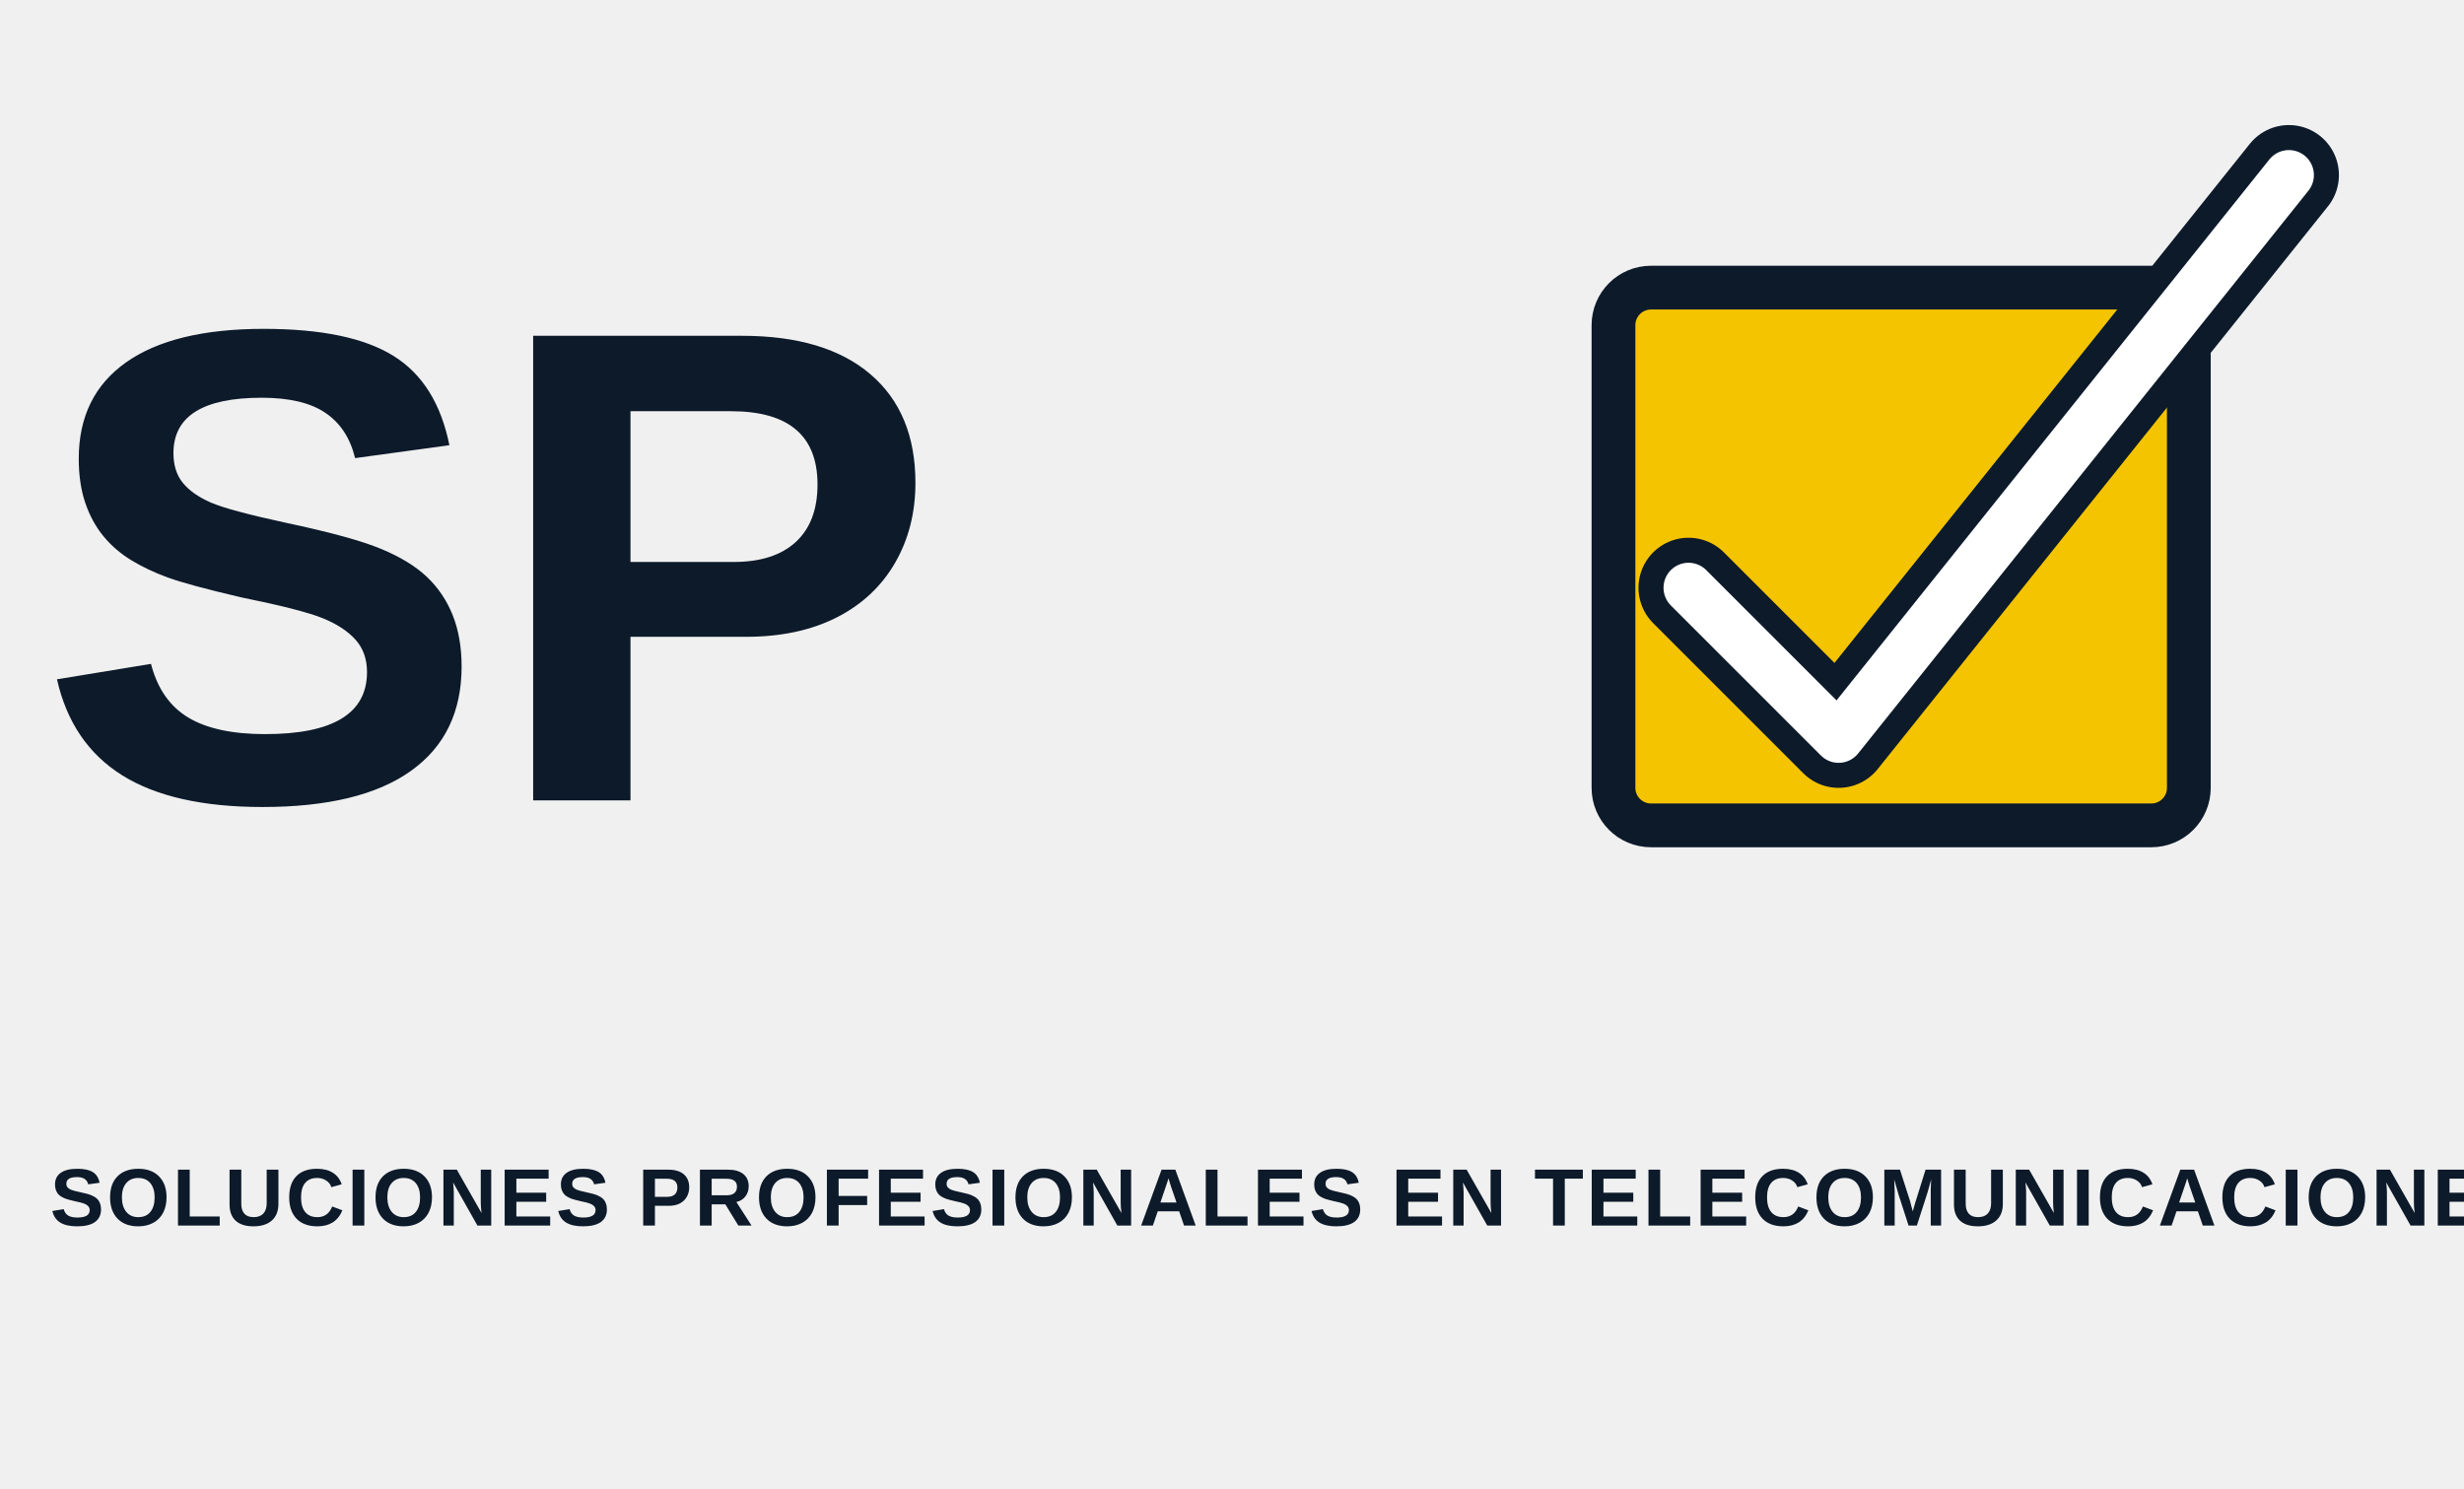
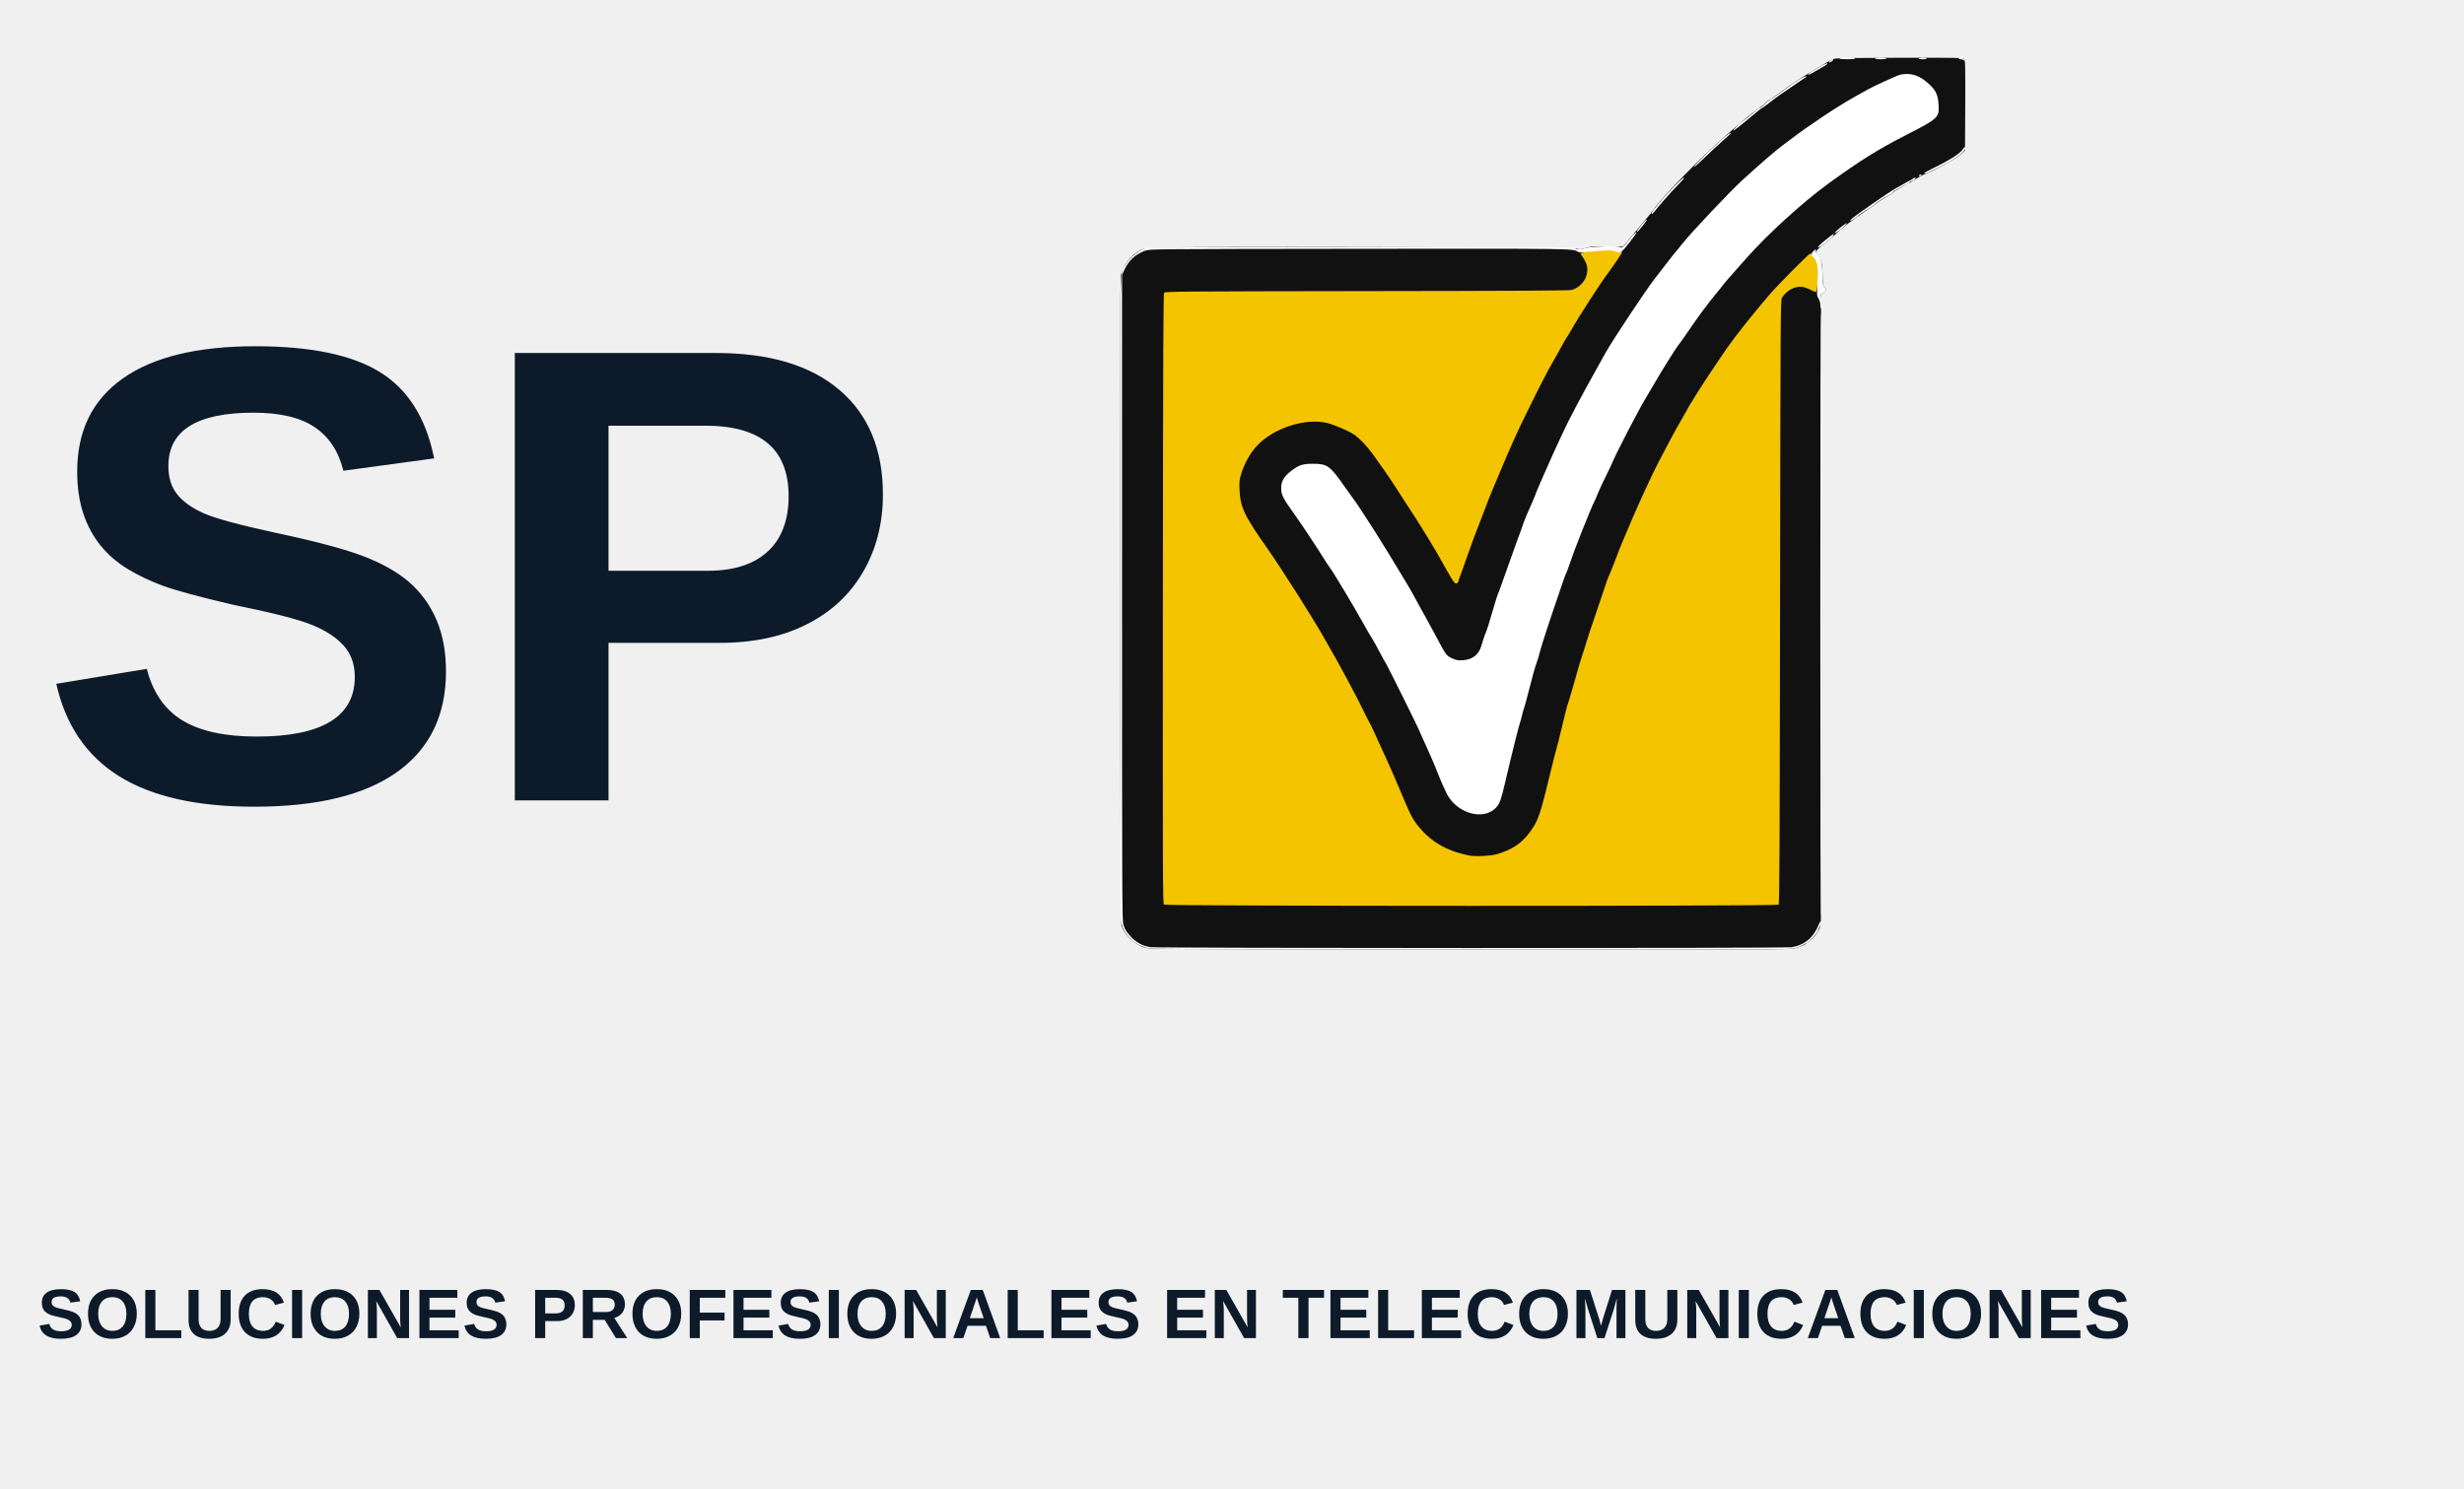
<svg xmlns="http://www.w3.org/2000/svg" viewBox="0 0 394 238" fill="none" role="img" aria-label="SOPROTELCO">
-   <text x="6" y="128" font-family="Arial Black, Arial, sans-serif" font-size="108" font-weight="900" fill="#0c1a2a">SP</text>
-   <g transform="translate(248,18)">
-     <rect x="10" y="28" width="92" height="86" rx="6" fill="#F5C400" stroke="#0c1a2a" stroke-width="7" />
-     <path d="M22 76 L46 100 L118 10" stroke="#0c1a2a" stroke-width="16" stroke-linecap="round" stroke-linejoin="round" />
-     <path d="M22 76 L46 100 L118 10" stroke="#ffffff" stroke-width="8" stroke-linecap="round" stroke-linejoin="round" />
+   <text x="6" y="128" font-family="Arial Black, Arial, sans-serif" font-size="104" font-weight="900" fill="#0c1a2a">SP</text>
+   <g transform="translate(176,6) scale(0.128866)">
+     <g transform="translate(0,1164) scale(0.1,-0.1)">
+       <path fill="#111111" d="M9111 11378 c-24 -5 -67 -25 -95 -43 -28 -18 -87 -54 -131 -80 -224 -132 -290 -176 -479 -316 -34 -26 -75 -53 -91 -62 -17 -8 -41 -27 -55 -42 -14 -15 -52 -45 -85 -68 -80 -54 -206 -157 -416 -342 -329 -289 -792 -764 -902 -925 -16 -25 -49 -65 -71 -90 -23 -25 -86 -101 -141 -169 -55 -68 -114 -140 -131 -160 l-32 -36 -198 2 c-176 1 -207 -1 -268 -20 -62 -19 -72 -19 -110 -7 -53 18 -5195 28 -5310 10 -89 -14 -151 -48 -225 -124 -66 -70 -103 -136 -120 -216 -18 -83 -11 -8020 7 -8072 39 -114 159 -229 280 -270 67 -23 67 -23 4037 -26 3673 -2 3975 -1 4039 14 37 9 88 28 113 41 63 36 148 117 167 160 10 21 25 52 34 68 16 28 17 281 17 3915 0 2137 -4 3894 -8 3905 -6 16 -1 24 28 43 40 25 44 46 15 77 -17 18 -20 38 -23 155 -3 114 -7 143 -27 190 -13 30 -29 60 -37 66 -7 6 -13 18 -13 26 0 16 48 64 100 98 19 13 67 53 105 89 121 114 250 214 405 317 47 31 103 71 125 88 40 32 111 77 169 107 17 9 40 26 50 38 11 12 23 21 28 21 5 0 28 13 51 29 24 16 58 36 77 45 37 16 57 28 156 89 34 20 80 44 103 52 93 32 346 172 410 225 l66 56 3 561 c2 501 0 563 -14 577 -14 14 -96 16 -787 15 -464 -1 -790 -5 -816 -11z" />
+       <path fill="#F5C400" d="M6175 8998 c-104 -8 -143 -14 -213 -34 -9 -3 -6 -13 12 -37 14 -18 34 -53 45 -77 61 -134 -24 -299 -175 -343 -28 -8 -737 -12 -2541 -14 -2291 -3 -2502 -5 -2515 -20 -11 -13 -13 -648 -16 -3798 -2 -3516 -1 -3783 14 -3796 25 -20 7606 -21 7626 -1 11 11 14 703 18 3755 5 3554 6 3744 23 3774 49 90 158 150 252 138 27 -4 76 -21 108 -38 31 -16 59 -28 60 -26 28 40 39 281 16 363 -11 39 -66 115 -83 116 -16 0 -395 -382 -500 -503 -218 -254 -423 -512 -534 -671 -124 -178 -358 -532 -391 -591 -19 -33 -40 -67 -46 -75 -7 -8 -39 -62 -70 -120 -32 -58 -70 -125 -85 -150 -34 -54 -154 -279 -263 -490 -78 -151 -234 -489 -324 -700 -102 -238 -173 -408 -173 -413 0 -9 -110 -287 -121 -305 -5 -10 -27 -71 -48 -137 -22 -66 -76 -226 -120 -355 -45 -129 -92 -273 -106 -320 -13 -47 -36 -119 -50 -160 -14 -41 -37 -115 -51 -165 -14 -49 -32 -112 -39 -140 -8 -27 -24 -81 -35 -120 -21 -77 -45 -154 -61 -200 -6 -16 -35 -133 -65 -260 -30 -126 -61 -250 -69 -275 -8 -25 -42 -157 -75 -295 -128 -532 -151 -599 -262 -746 -101 -134 -211 -206 -403 -265 -71 -21 -266 -31 -340 -16 -294 58 -495 180 -662 400 -41 55 -74 118 -130 250 -92 219 -189 444 -214 497 -113 247 -160 350 -185 405 -15 36 -41 87 -57 114 -15 27 -48 91 -72 143 -65 138 -322 617 -415 773 -5 8 -37 65 -71 125 -142 250 -517 841 -693 1093 -296 421 -344 522 -353 740 -4 95 -1 124 17 185 39 133 114 270 198 359 205 221 598 349 872 284 83 -20 258 -94 329 -140 72 -47 179 -161 261 -279 41 -59 98 -139 125 -177 28 -38 81 -117 119 -177 39 -59 112 -173 164 -253 106 -162 122 -187 179 -280 22 -36 55 -88 72 -116 47 -74 148 -247 236 -406 85 -152 106 -178 130 -158 8 7 15 17 15 24 0 6 9 33 20 61 10 27 45 122 75 210 74 211 103 290 222 595 24 63 54 140 65 170 12 30 49 120 83 200 34 80 77 181 95 225 56 137 200 456 241 535 21 41 72 145 113 230 85 175 208 413 266 510 21 36 64 112 95 170 31 58 63 112 69 120 7 8 34 53 61 100 94 167 369 591 460 710 48 62 165 236 165 245 0 3 -14 5 -31 5 -17 0 -38 4 -47 9 -30 15 -94 18 -217 9z" />
+       <path fill="#ffffff" d="M9170 11380 c0 -6 38 -10 95 -10 57 0 95 4 95 10 0 6 -38 10 -95 10 -57 0 -95 -4 -95 -10z M9610 11380 c0 -6 30 -10 70 -10 40 0 70 4 70 10 0 6 -30 10 -70 10 -40 0 -70 -4 -70 -10z M10150 11380 c0 -5 23 -10 50 -10 28 0 50 5 50 10 0 6 -22 10 -50 10 -27 0 -50 -4 -50 -10z M10650 11380 c0 -5 10 -10 23 -10 13 0 28 -5 35 -12 9 -9 12 -9 12 0 0 13 -32 32 -54 32 -9 0 -16 -4 -16 -10z M9049 11350 c-17 -13 -19 -19 -9 -19 16 0 50 22 50 33 0 12 -18 6 -41 -14z M8958 11296 c-20 -11 -66 -38 -102 -59 -60 -35 -83 -54 -75 -61 5 -4 216 117 231 132 20 20 -12 13 -54 -12z M9922 11179 c-35 -7 -355 -154 -412 -189 -8 -5 -73 -41 -145 -81 -215 -119 -569 -354 -800 -530 -22 -17 -65 -49 -96 -72 -105 -79 -281 -231 -511 -441 -158 -146 -610 -624 -733 -776 -49 -62 -104 -128 -121 -148 -16 -21 -68 -86 -113 -145 -46 -59 -103 -134 -127 -165 -102 -131 -516 -756 -593 -894 -13 -24 -65 -117 -116 -208 -177 -315 -353 -647 -408 -770 -9 -19 -42 -89 -73 -155 -66 -141 -274 -613 -274 -622 0 -8 -65 -162 -105 -248 -17 -38 -40 -95 -50 -125 -9 -30 -47 -134 -83 -230 -35 -96 -95 -263 -132 -370 -37 -107 -74 -211 -82 -230 -28 -65 -30 -71 -138 -436 -10 -33 -22 -69 -27 -80 -13 -24 -40 -104 -57 -166 -32 -116 -109 -178 -231 -186 -63 -4 -80 -1 -133 23 -72 32 -76 37 -212 295 -51 96 -108 200 -126 231 -18 30 -60 107 -94 170 -88 163 -109 199 -350 594 -122 199 -229 369 -277 440 -26 39 -62 93 -79 121 -17 29 -56 85 -86 125 -30 41 -79 109 -109 152 -185 265 -216 287 -397 287 -124 0 -167 -14 -258 -81 -95 -70 -134 -133 -134 -216 0 -93 15 -121 191 -368 78 -109 298 -443 350 -530 13 -22 38 -59 55 -82 50 -66 309 -498 428 -713 41 -74 87 -153 102 -175 15 -22 56 -96 92 -165 36 -69 73 -136 83 -150 18 -26 419 -835 419 -845 0 -3 14 -36 31 -72 70 -151 163 -363 190 -438 17 -44 39 -98 49 -120 10 -22 35 -76 55 -120 119 -264 472 -367 628 -184 40 46 54 86 101 284 90 386 172 712 193 775 8 25 19 63 23 85 5 22 15 60 24 85 8 25 22 72 30 105 62 246 110 419 132 475 8 19 18 53 23 75 5 22 14 54 19 70 6 17 19 59 29 95 10 36 69 216 131 400 138 405 147 432 160 456 6 10 25 62 42 114 58 174 257 676 308 776 11 21 32 71 47 109 15 39 58 131 96 205 37 74 77 160 89 190 19 48 194 393 271 535 15 28 46 84 67 125 22 41 64 113 92 160 29 47 72 119 95 160 68 120 250 412 279 447 15 17 58 78 97 135 148 218 273 387 384 520 28 32 60 74 73 91 21 30 72 88 297 341 262 296 695 690 1005 916 390 284 629 434 955 600 421 215 432 225 422 389 -8 133 -39 189 -158 287 -99 81 -197 107 -317 83z M8680 11127 c-51 -29 -124 -81 -286 -202 -34 -25 -66 -45 -71 -45 -6 0 -36 -25 -68 -55 -32 -30 -63 -55 -68 -55 -11 0 -50 -30 -121 -91 -29 -25 -72 -59 -97 -76 -24 -17 -62 -49 -83 -72 -77 -79 -27 -50 106 61 153 129 214 178 223 178 3 0 35 24 72 53 83 65 194 144 343 243 132 88 140 94 120 93 -8 0 -40 -15 -70 -32z M7786 10441 c-71 -47 -434 -397 -423 -407 4 -4 62 47 129 113 68 67 168 160 223 208 88 77 115 105 103 105 -1 0 -16 -9 -32 -19z M10700 10256 c-27 -51 -167 -140 -372 -239 -60 -28 -108 -55 -108 -60 0 -15 41 2 195 79 190 96 315 188 315 233 0 19 -16 12 -30 -13z M10155 9930 c-3 -5 1 -10 9 -10 8 0 18 5 21 10 3 6 -1 10 -9 10 -8 0 -18 -4 -21 -10z M7117 9793 c-58 -60 -121 -127 -139 -149 -18 -23 -54 -66 -79 -95 -51 -60 -75 -99 -60 -99 5 0 20 14 33 31 51 67 185 219 267 304 91 93 108 115 93 115 -4 0 -56 -48 -115 -107z M10085 9891 c-6 -5 -50 -30 -99 -56 -49 -26 -101 -55 -115 -64 -14 -9 -34 -21 -43 -26 -59 -34 -433 -292 -494 -342 -21 -17 -37 -34 -34 -37 6 -6 87 47 104 68 6 7 47 35 91 61 44 26 94 60 110 75 34 32 109 80 172 110 24 12 47 30 53 40 6 11 16 20 22 20 6 0 34 15 63 34 28 19 63 38 78 41 14 4 33 15 43 26 9 10 23 19 29 19 20 0 63 39 45 40 -9 0 -20 -4 -25 -9z M6713 9318 c-59 -75 -67 -88 -55 -88 5 0 31 28 58 62 61 77 67 88 55 88 -5 0 -31 -28 -58 -62z M9181 9284 c-71 -57 -96 -90 -43 -59 42 26 127 103 121 110 -4 3 -39 -20 -78 -51z M6599 9181 c-19 -22 -50 -60 -69 -86 -43 -57 -63 -69 -90 -55 -32 17 -374 6 -430 -14 -57 -20 -88 -20 -134 -1 -32 14 -336 15 -2669 13 l-2632 -3 -68 -32 c-78 -37 -168 -122 -210 -197 -61 -111 -57 207 -57 -4107 0 -2513 4 -3969 10 -4012 13 -87 41 -146 103 -213 57 -63 106 -94 197 -126 65 -23 65 -23 4025 -26 3639 -2 3966 -1 4030 14 39 9 87 27 107 40 21 13 42 24 47 24 20 0 141 133 141 155 0 12 9 34 20 48 20 25 27 67 13 67 -5 0 -16 -21 -27 -48 -62 -155 -178 -249 -335 -272 -99 -14 -7861 -13 -7954 1 -95 15 -170 54 -238 125 -61 65 -70 79 -96 150 -17 47 -18 240 -18 4059 l0 4010 33 70 c52 110 132 183 251 229 56 21 56 21 2646 24 2677 3 2660 3 2724 -35 16 -11 38 -13 75 -9 28 4 115 11 194 18 130 10 148 9 197 -7 50 -17 55 -17 78 -2 21 13 150 175 181 225 17 28 -14 9 -45 -27z M9030 9156 c-88 -70 -135 -114 -130 -120 13 -12 171 109 191 147 15 28 -2 20 -61 -27z M8842 8987 c-29 -30 -28 -48 3 -77 43 -40 57 -112 51 -252 -11 -222 -11 -220 12 -258 14 -21 22 -51 22 -77 0 -24 5 -43 11 -43 12 0 8 108 -5 146 -6 17 -1 25 28 42 41 24 45 46 15 78 -18 19 -21 36 -23 155 -3 142 -22 217 -68 263 -11 10 -17 24 -14 32 8 21 -8 17 -32 -9z M8930 4470 c0 -2500 3 -3760 10 -3760 7 0 10 1260 10 3760 0 2500 -3 3760 -10 3760 -7 0 -10 -1260 -10 -3760z" />
+     </g>
  </g>
-   <text x="8" y="196" font-family="Arial, Helvetica, sans-serif" font-size="13" font-weight="700" letter-spacing="0.4" fill="#0c1a2a">SOLUCIONES PROFESIONALES EN TELECOMUNICACIONES</text>
+   <text x="6" y="214" font-family="Arial, Helvetica, sans-serif" font-size="11.2" font-weight="700" letter-spacing="0.15" fill="#0c1a2a">SOLUCIONES PROFESIONALES EN TELECOMUNICACIONES</text>
</svg>
